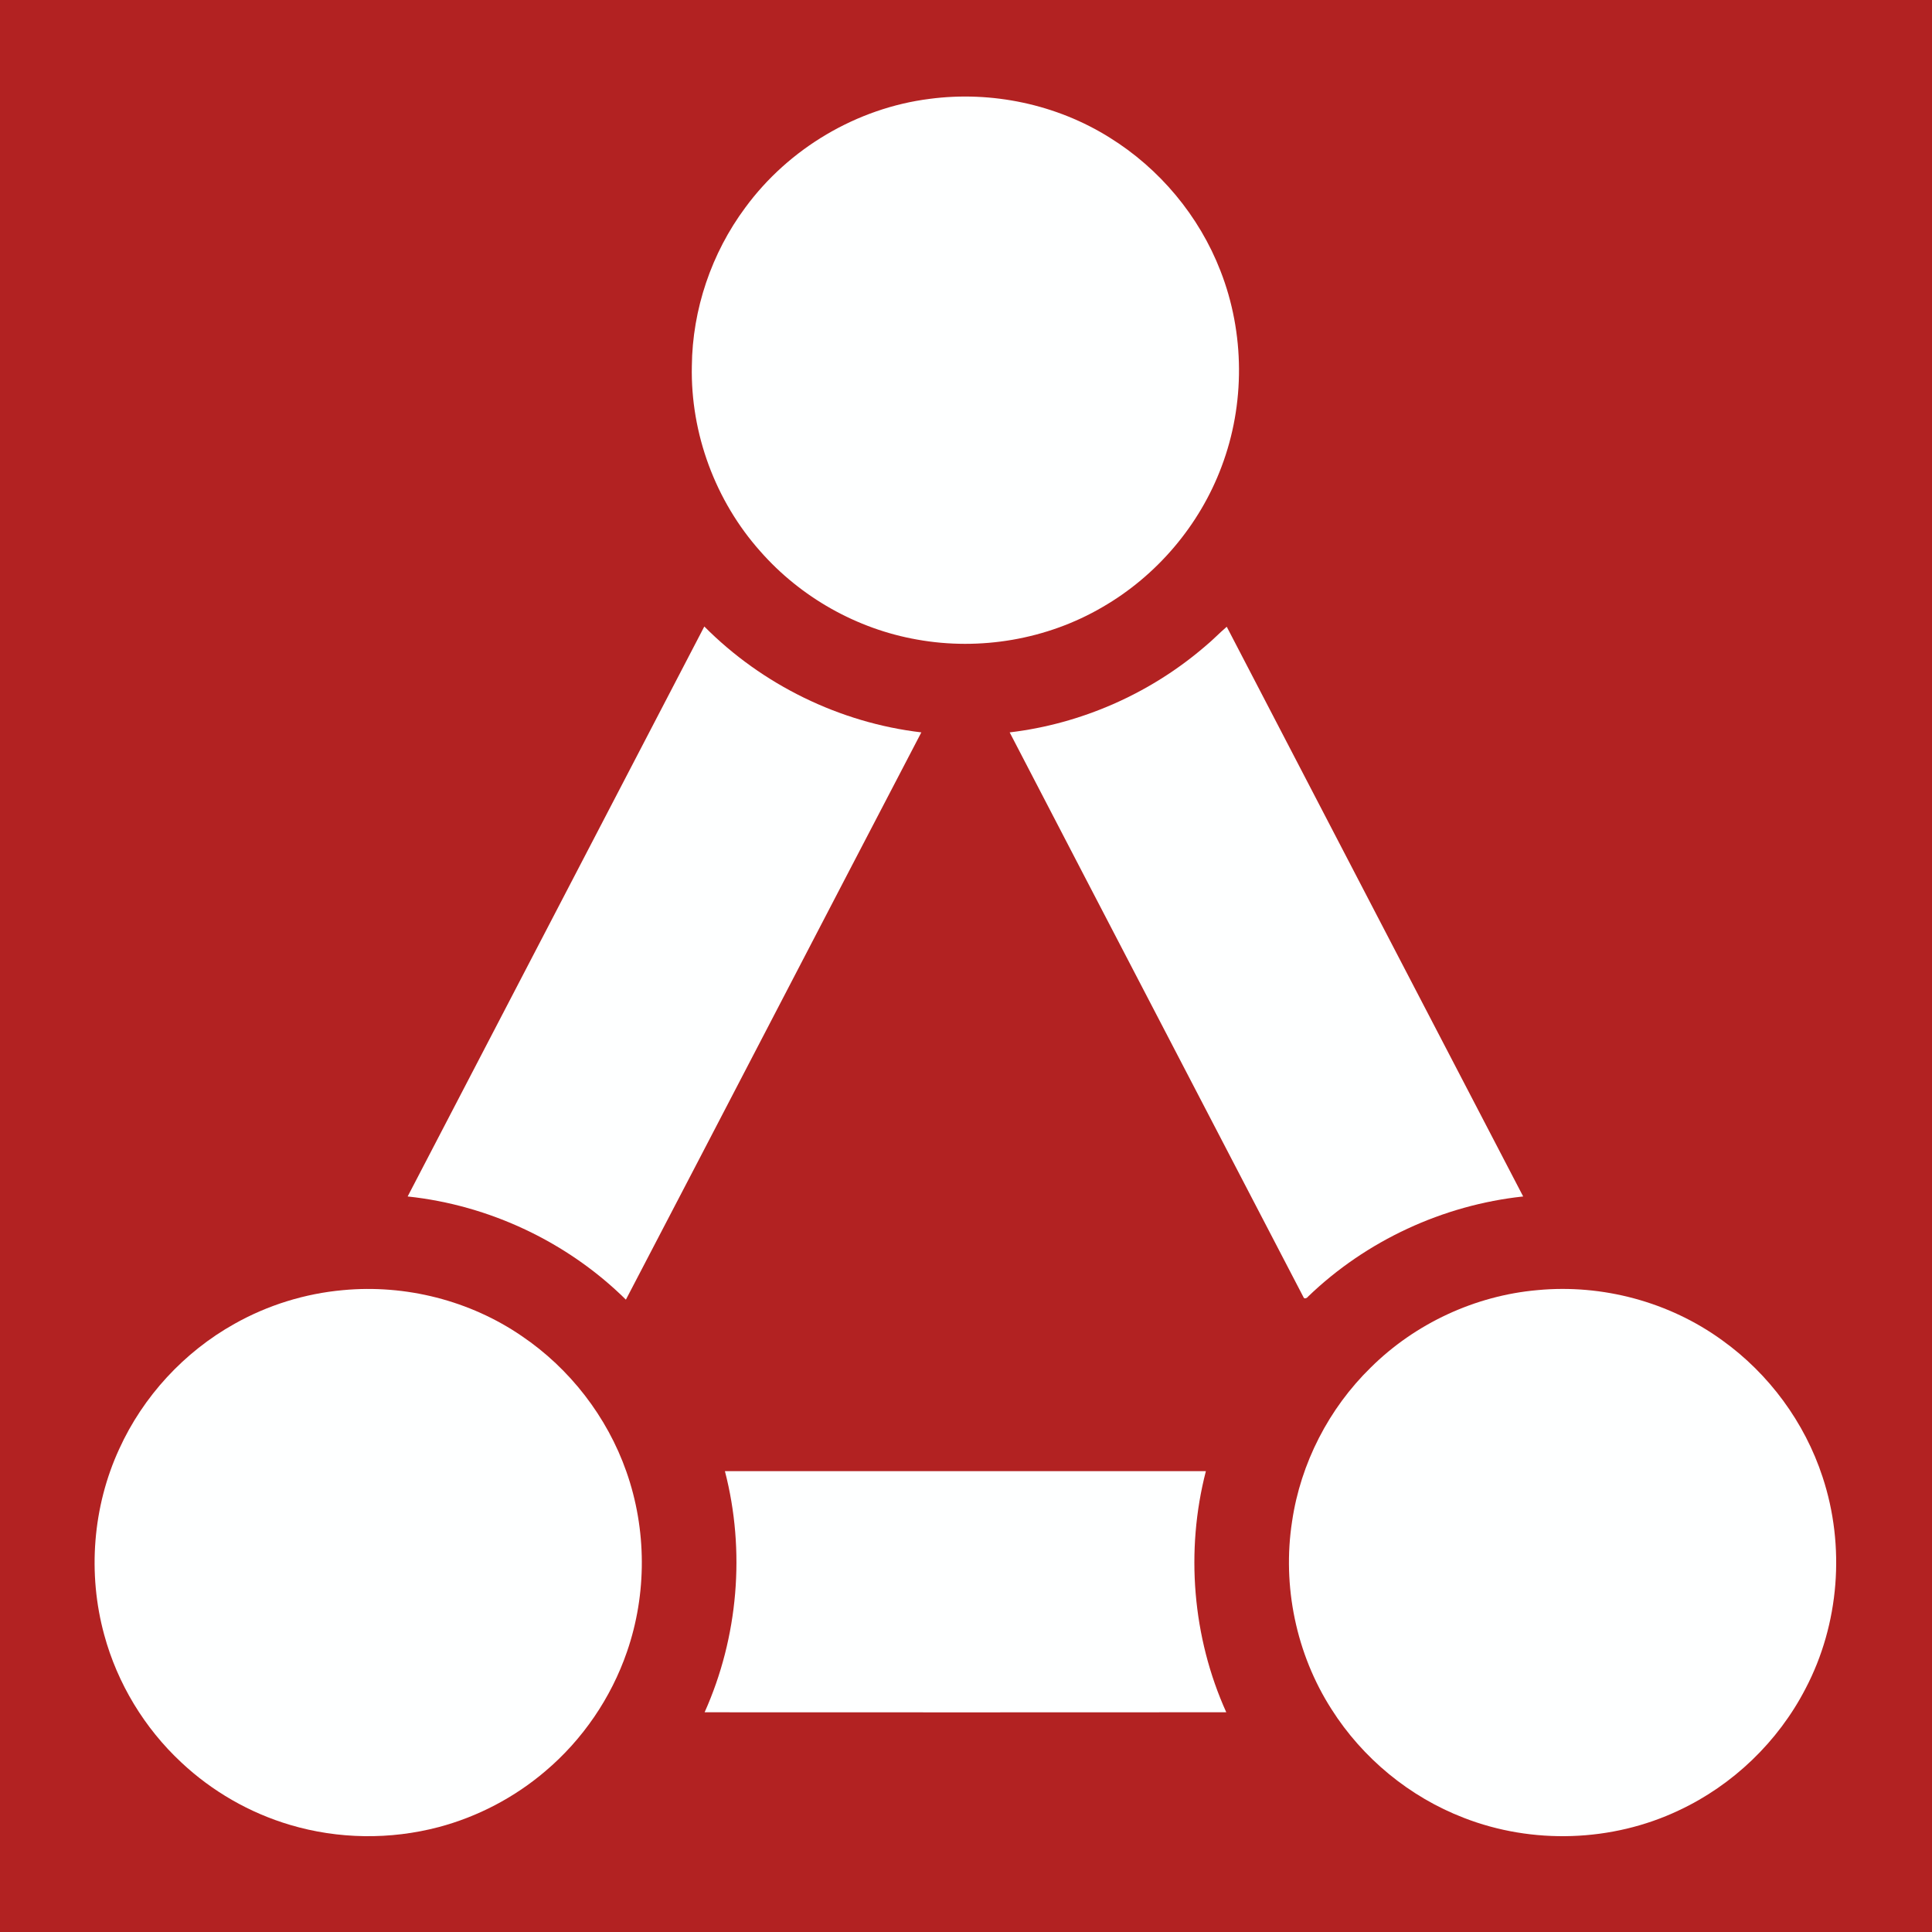
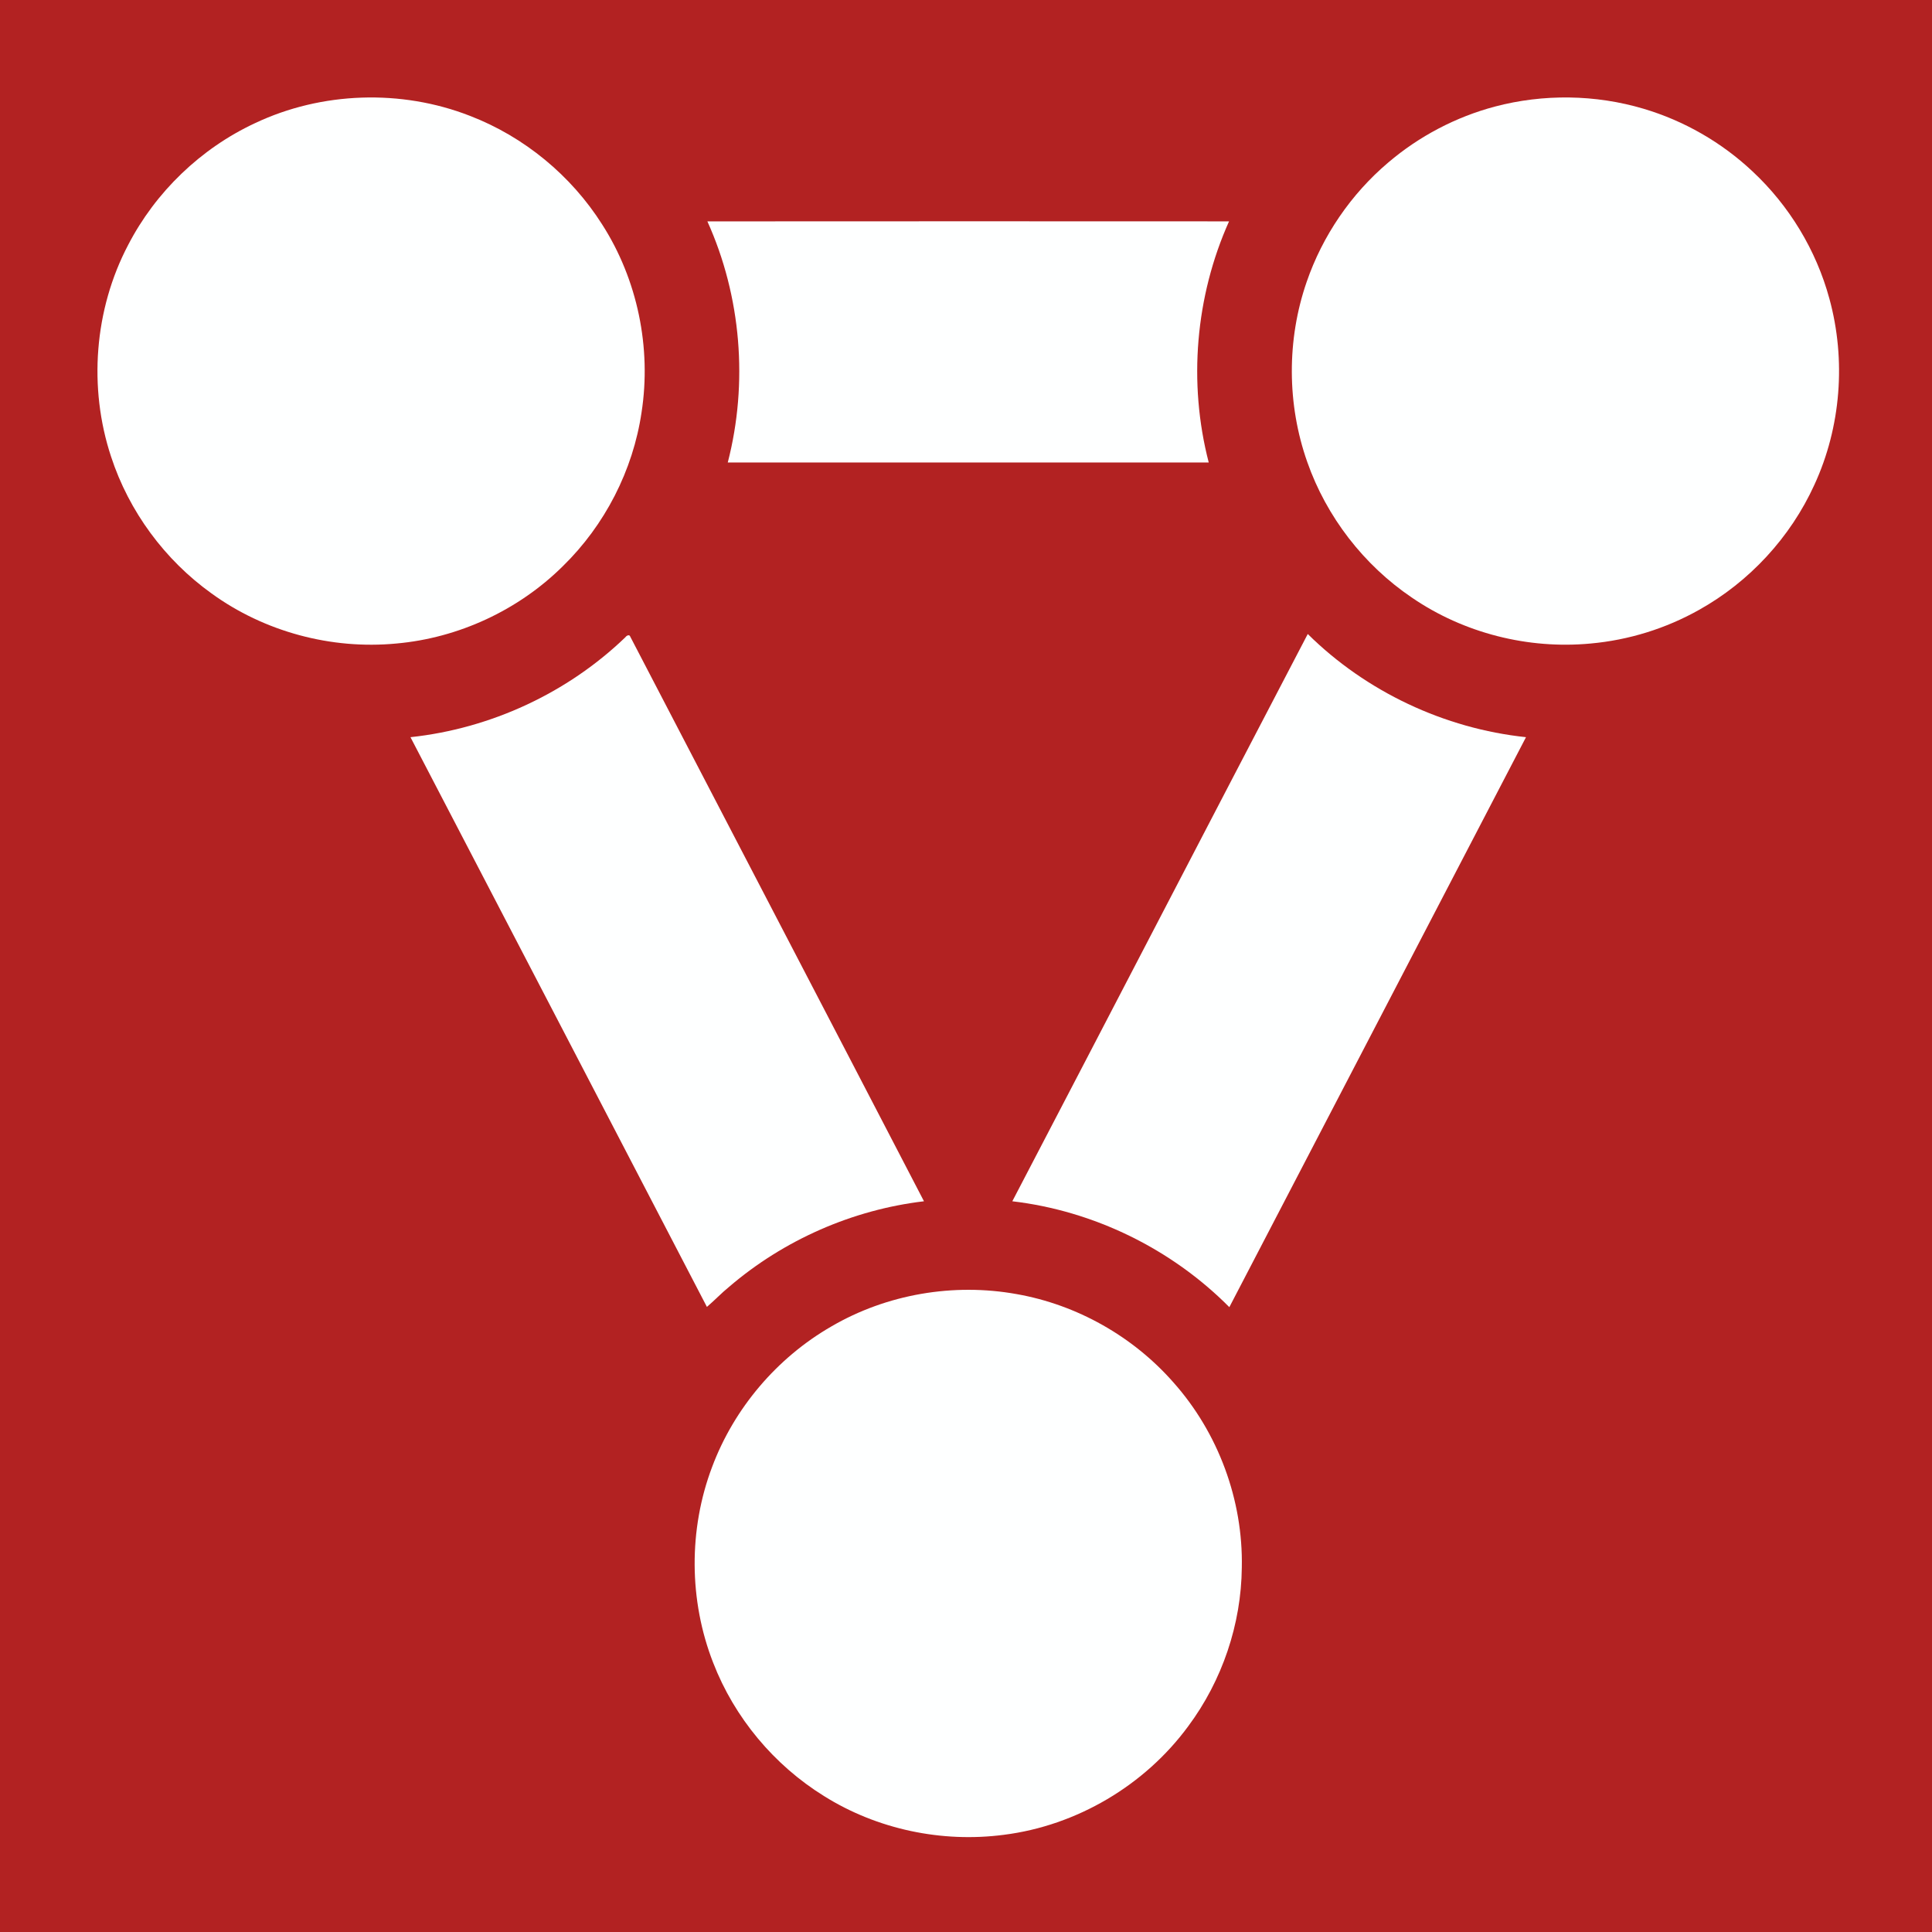
<svg xmlns="http://www.w3.org/2000/svg" width="1171pt" height="1171pt" viewBox="0 0 1171 1171" version="1.1">
  <rect width="1171pt" height="1171pt" fill="firebrick" />
-   <g id="#feffffff">
+   <g id="#feffffff" transform="rotate(180 586 586)">
    <path fill="#feffff" opacity="1.00" d=" M 563.54 59.91 C 601.13 54.97 640.36 63.22 672.52 83.37 C 702.84 102.15 726.87 130.92 739.74 164.20 C 754.48 201.89 754.72 245.03 740.38 282.88 C 727.07 318.44 701.06 349.03 668.17 367.99 C 634.63 387.61 594.04 394.53 555.83 387.64 C 519.32 381.22 485.26 361.99 460.81 334.14 C 433.63 303.65 418.49 262.79 419.33 221.94 C 419.65 187.54 431.23 153.39 451.75 125.79 C 478.08 89.91 519.36 65.47 563.54 59.91 Z" />
    <path fill="#feffff" opacity="1.00" d=" M 247.08 725.19 C 307.02 610.03 366.94 494.87 426.89 379.72 C 461.91 415.03 509.02 438.10 558.43 443.90 C 498.64 558.46 439.19 673.19 379.36 787.73 C 344.00 752.76 296.52 730.41 247.08 725.19 Z" />
    <path fill="#feffff" opacity="1.00" d=" M 730.07 392.05 C 734.78 388.24 738.93 383.79 743.54 379.88 C 803.35 495.02 863.33 610.08 923.21 725.19 C 874.67 730.37 828.03 751.96 792.87 785.84 C 792.28 786.74 790.48 787.66 790.02 786.17 C 730.71 672.06 671.21 558.04 611.97 443.90 C 655.30 438.77 696.95 420.45 730.07 392.05 Z" />
    <path fill="#feffff" opacity="1.00" d=" M 207.90 781.96 C 245.78 778.38 284.80 788.25 316.22 809.77 C 345.40 829.50 368.02 858.76 379.67 892.01 C 392.00 926.97 392.14 966.08 380.03 1001.11 C 370.41 1029.10 353.13 1054.41 330.54 1073.52 C 311.87 1089.43 289.62 1101.12 265.91 1107.41 C 236.53 1115.17 205.00 1114.76 175.87 1106.10 C 151.31 1098.83 128.51 1085.72 109.84 1068.17 C 87.55 1047.40 71.16 1020.35 63.18 990.93 C 53.01 953.82 56.16 913.15 72.28 878.18 C 86.76 846.36 111.63 819.41 142.15 802.37 C 162.30 791.03 184.87 784.03 207.90 781.96 Z" />
    <path fill="#feffff" opacity="1.00" d=" M 931.88 781.95 C 971.23 778.22 1011.78 789.09 1043.79 812.32 C 1072.12 832.61 1093.82 862.03 1104.66 895.16 C 1118.52 937.02 1114.87 984.42 1094.35 1023.49 C 1077.74 1055.63 1050.30 1082.02 1017.50 1097.32 C 977.09 1116.47 928.80 1118.04 887.16 1101.78 C 854.32 1089.13 825.82 1065.64 807.00 1035.91 C 785.60 1002.50 777.08 961.23 783.15 922.06 C 788.33 886.90 805.42 853.66 830.84 828.85 C 857.75 802.16 894.12 785.27 931.88 781.95 Z" />
    <path fill="#feffff" opacity="1.00" d=" M 439.38 891.68 C 536.55 891.70 633.72 891.69 730.89 891.69 C 718.44 939.94 722.73 992.38 743.25 1037.82 C 637.86 1037.90 532.46 1037.88 427.07 1037.83 C 447.47 992.34 451.90 939.95 439.38 891.68 Z" />
  </g>
</svg>
